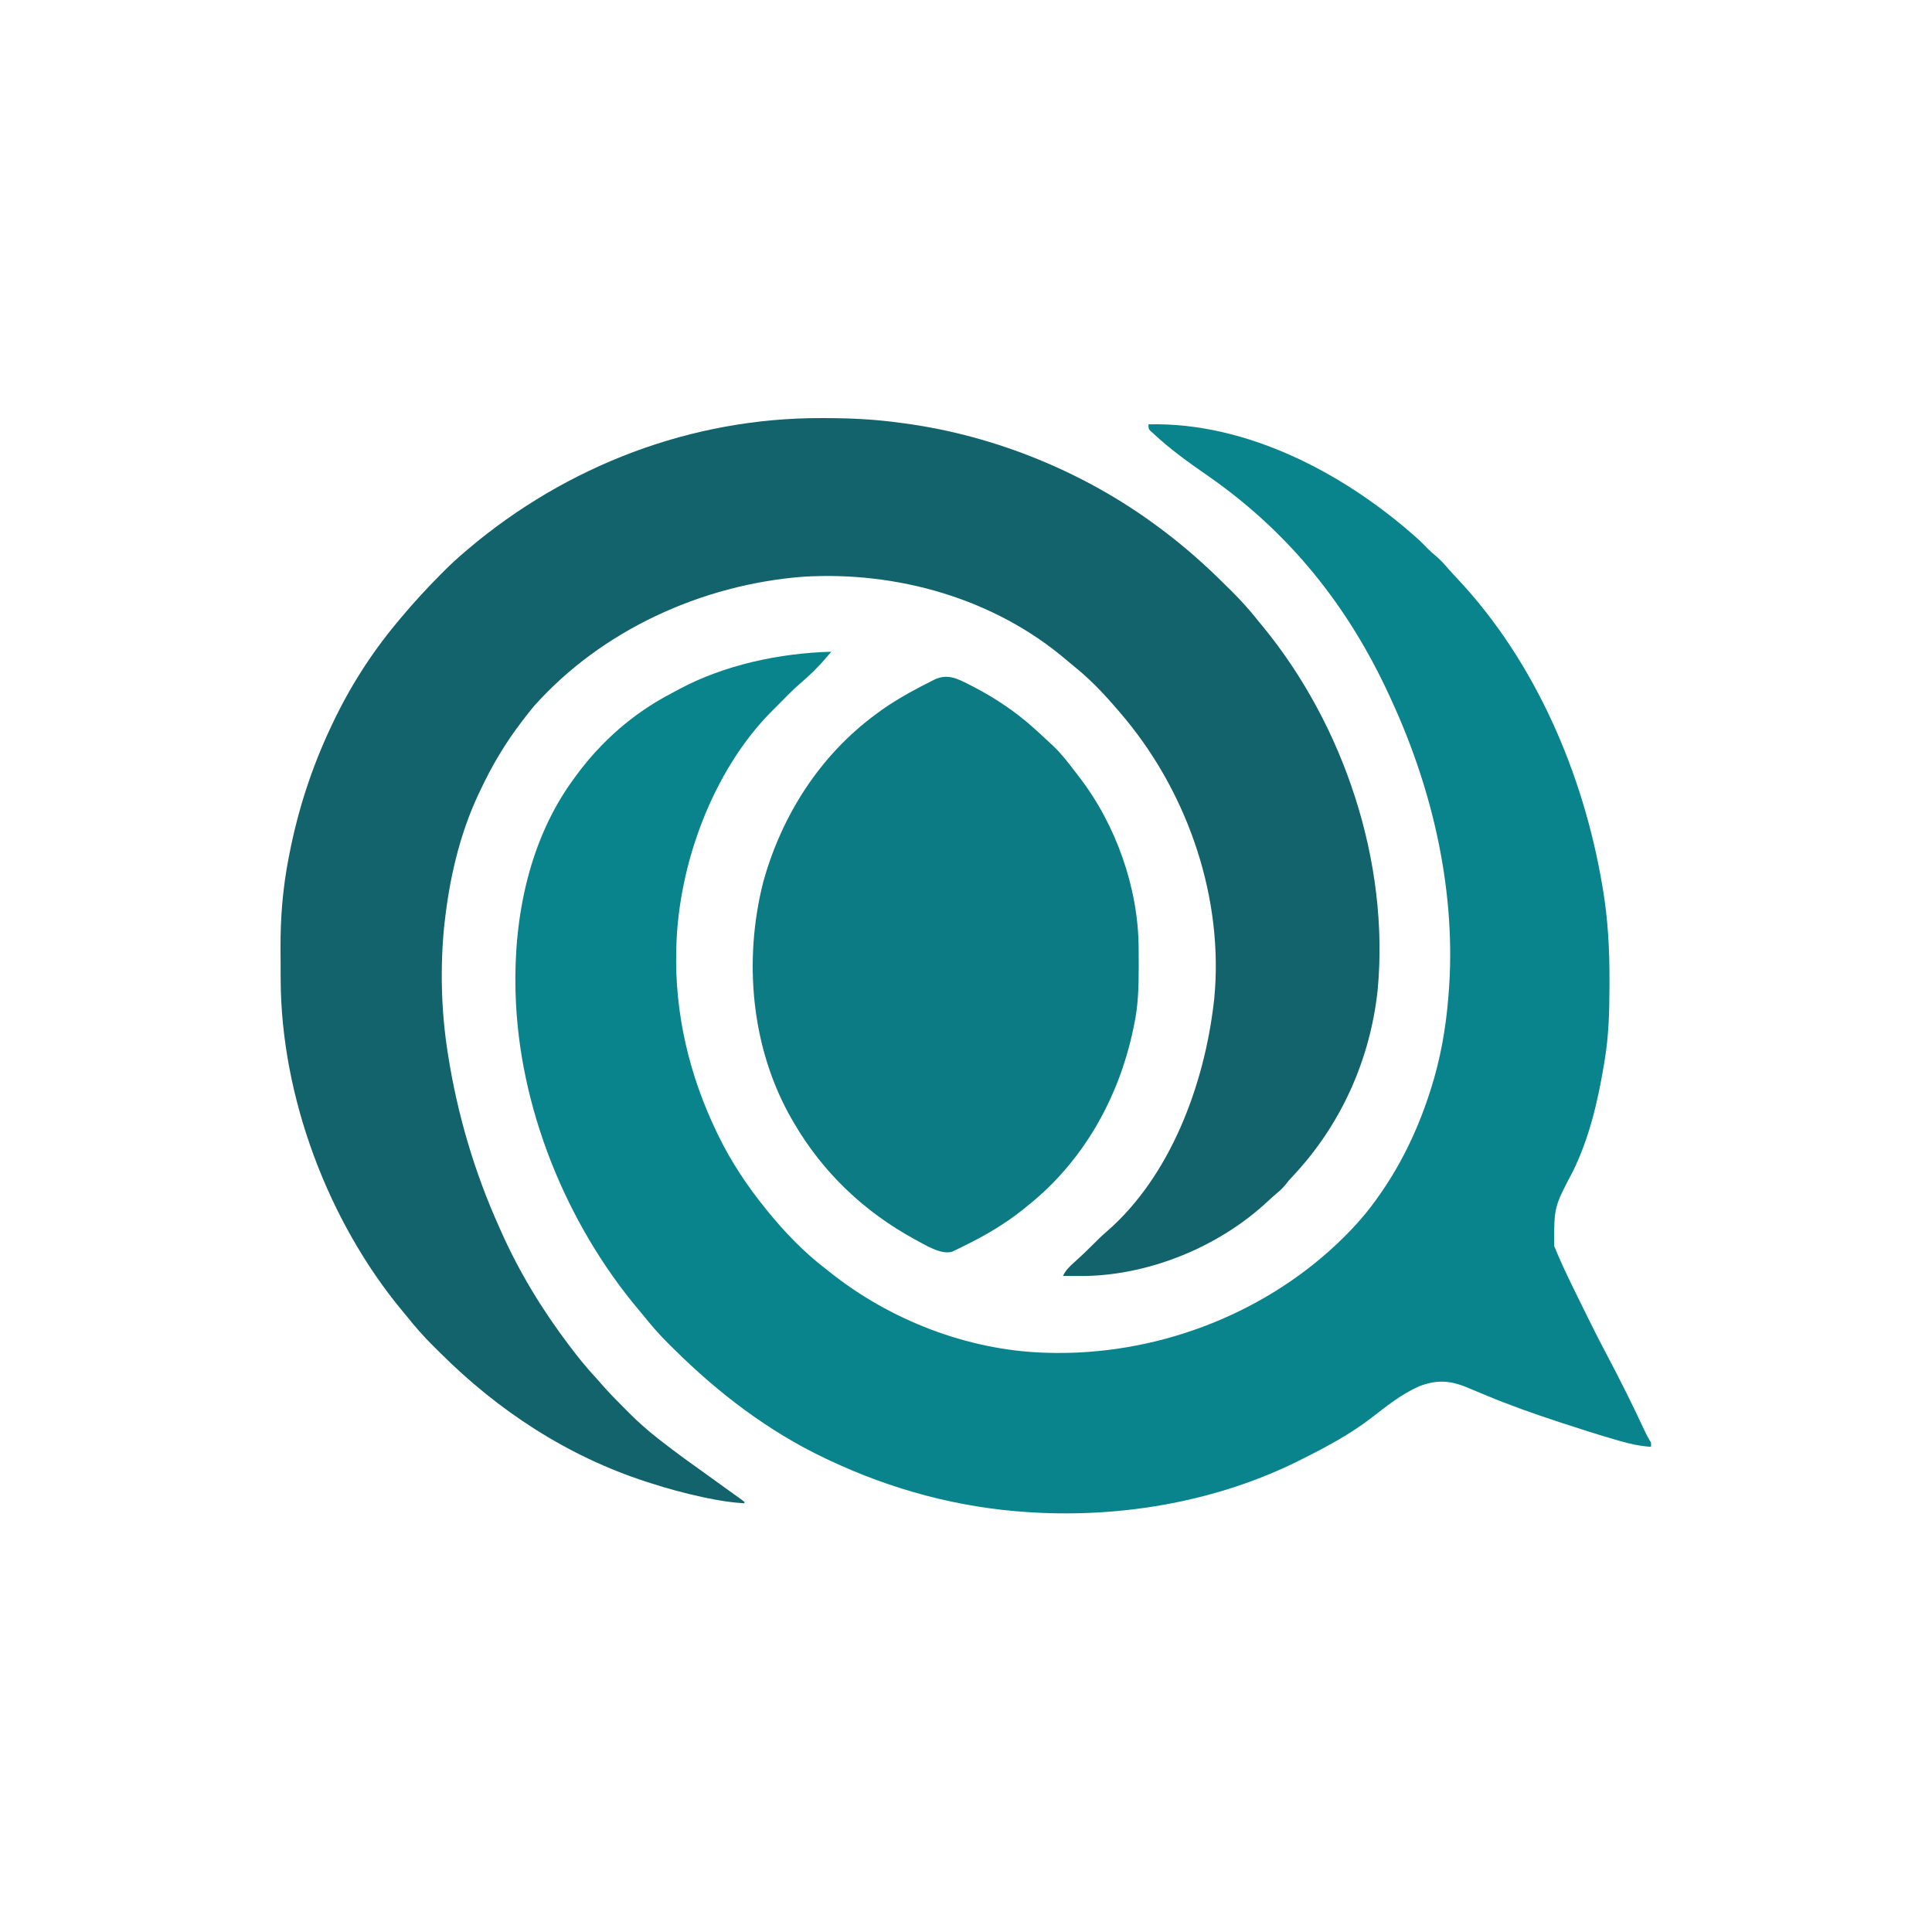
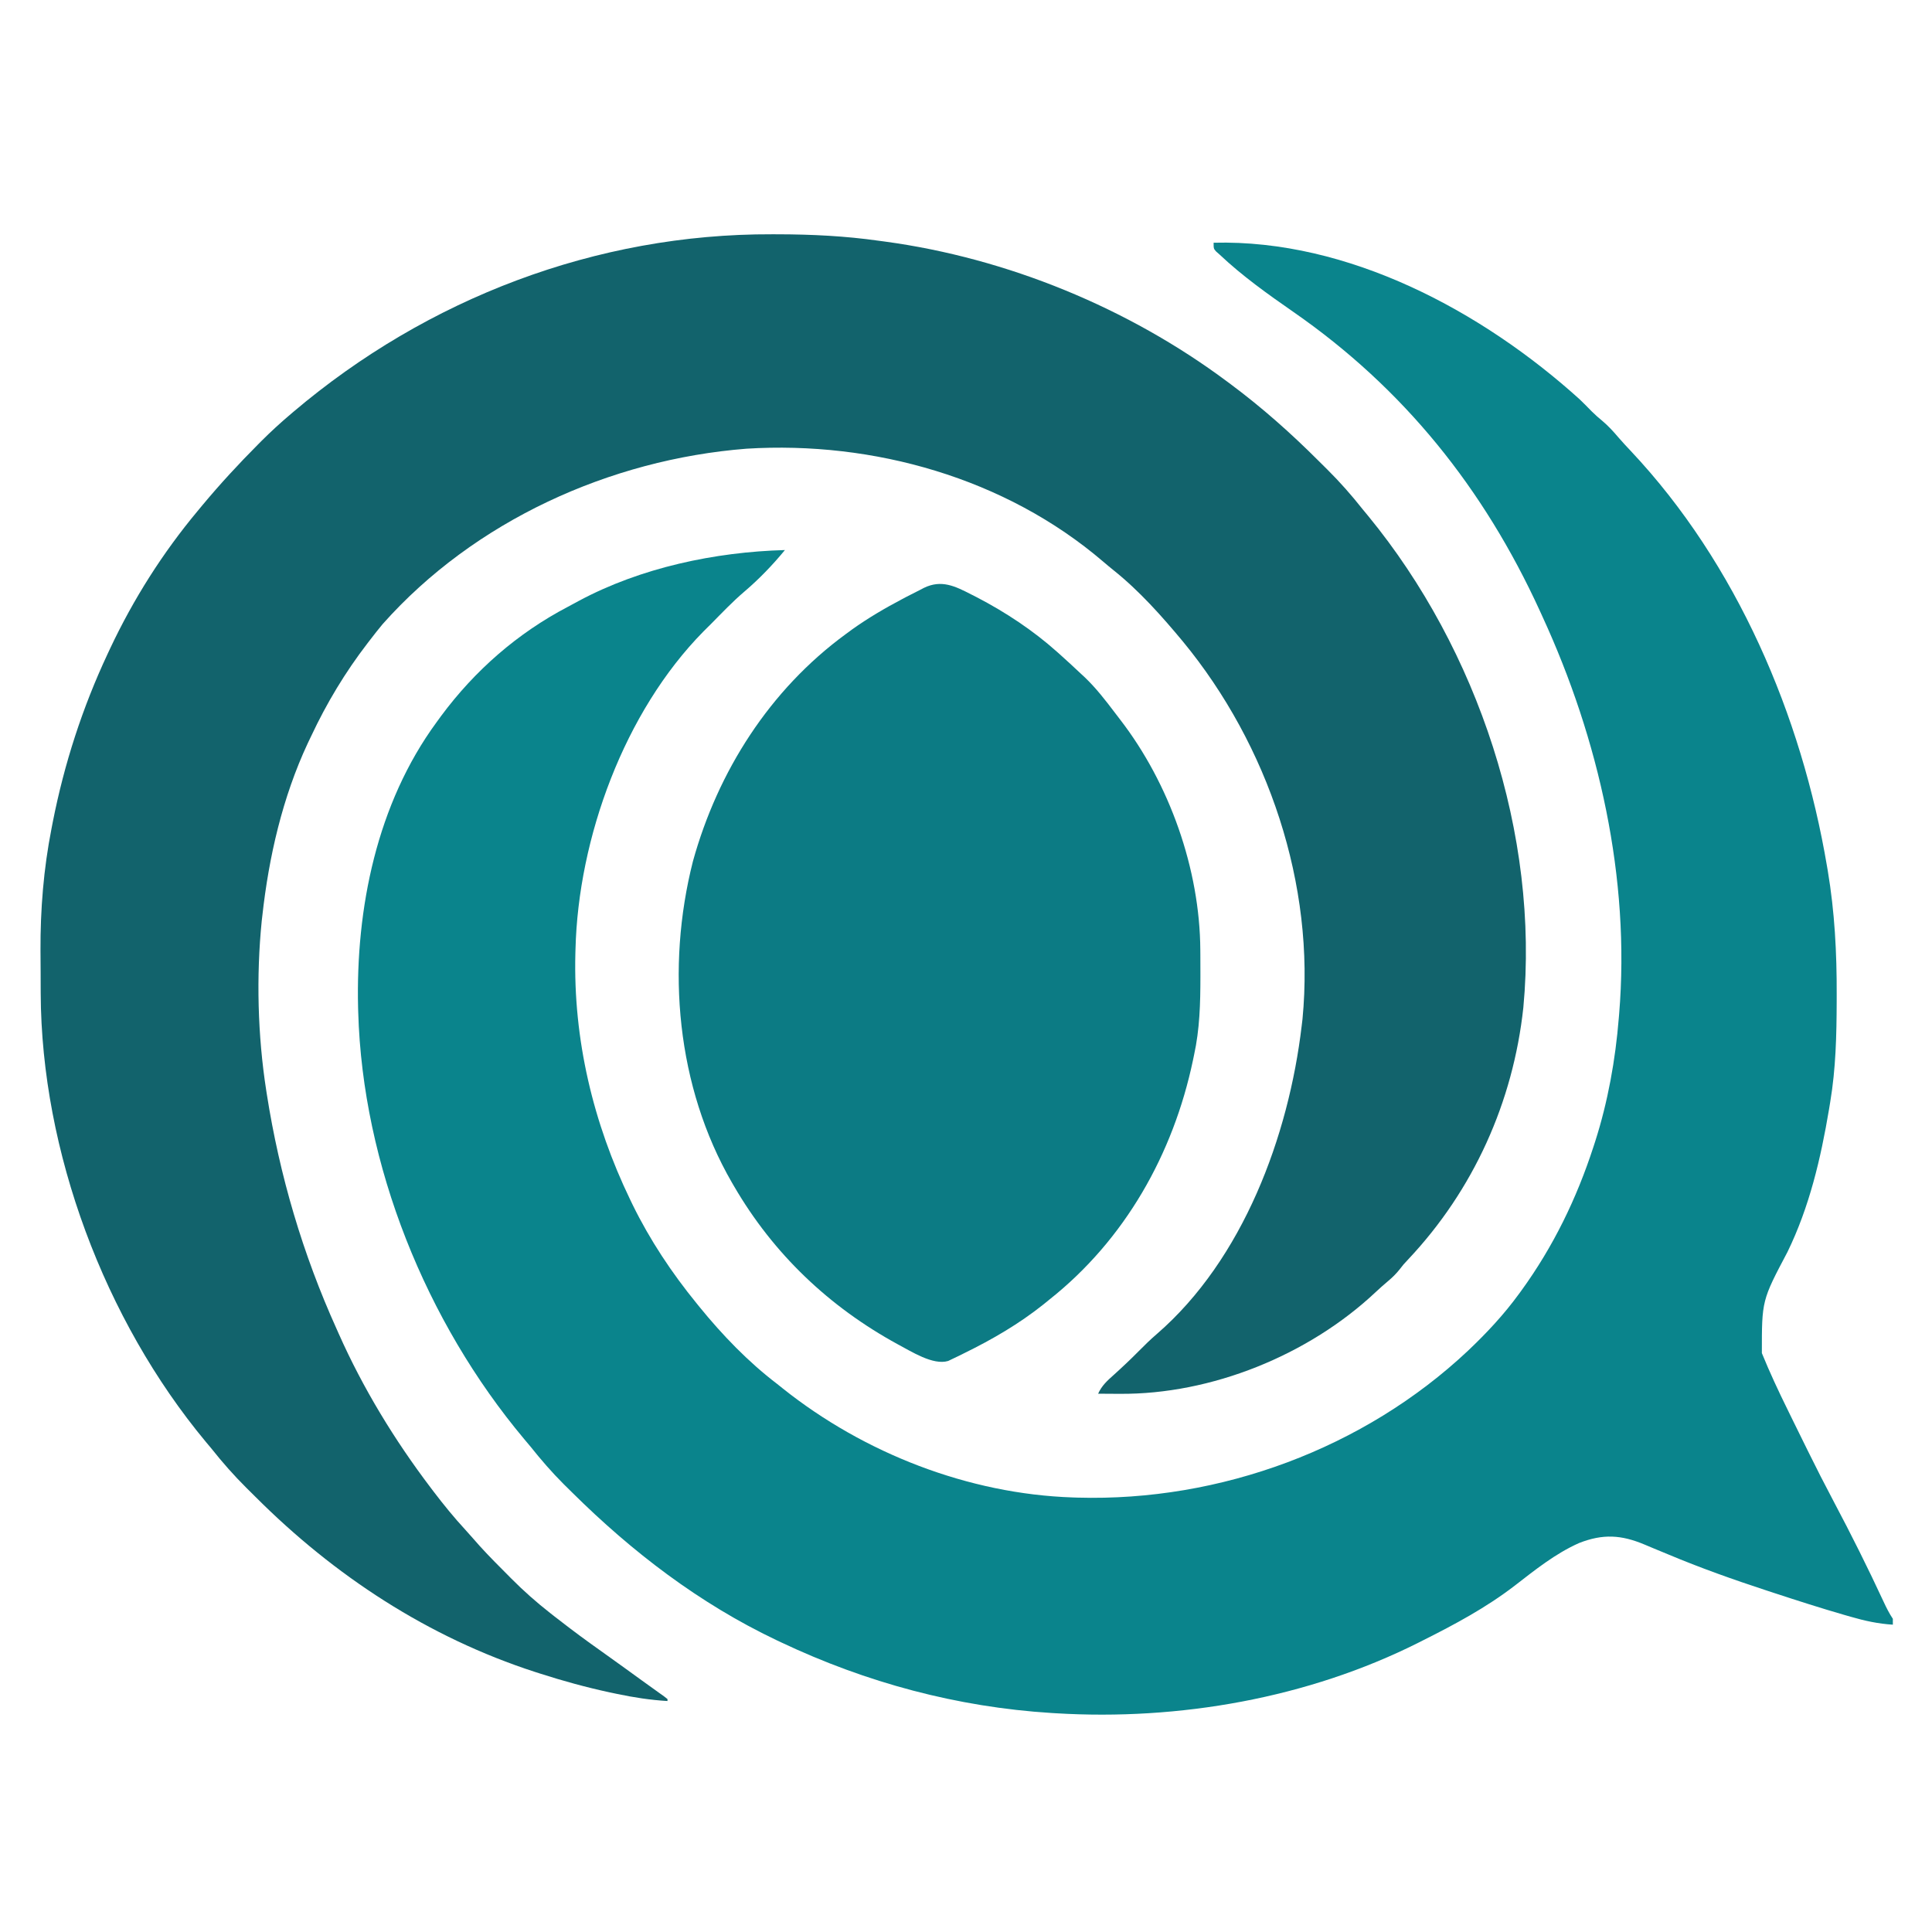
- <svg xmlns="http://www.w3.org/2000/svg" version="1.1" width="1334" height="1334">
+ <svg xmlns="http://www.w3.org/2000/svg" version="1.1" viewBox="173 169 987 987" width="1334" height="1334">
  <path d="M0 0 C68.825 -1.744 137.14 34.922 187 80 C189.132 82.056 191.215 84.144 193.273 86.273 C194.963 87.963 196.719 89.481 198.562 91 C201.69 93.63 204.294 96.509 206.934 99.621 C208.97 101.965 211.079 104.228 213.21 106.487 C267.238 163.958 300.365 241.5 313.375 318.625 C313.497 319.338 313.618 320.051 313.744 320.786 C317.29 341.846 318.384 362.787 318.312 384.125 C318.31 385.29 318.308 386.455 318.306 387.656 C318.255 404.944 317.867 421.913 315 439 C314.801 440.216 314.603 441.432 314.398 442.685 C310.173 467.872 304.383 492.558 293.163 515.603 C280.063 540.387 280.063 540.387 280.083 567.269 C284.09 577.107 288.557 586.66 293.25 596.188 C294.011 597.741 294.771 599.295 295.531 600.85 C297.68 605.237 299.839 609.619 302 614 C302.528 615.072 303.055 616.144 303.599 617.249 C307.863 625.898 312.232 634.481 316.75 643 C325.715 659.902 334.286 677.048 342.336 694.404 C343.743 697.427 345.146 700.22 347 703 C347 703.99 347 704.98 347 706 C339.519 705.532 332.672 704.045 325.488 701.953 C324.407 701.644 323.325 701.334 322.211 701.016 C310.12 697.519 298.143 693.679 286.188 689.75 C285.058 689.38 283.929 689.011 282.765 688.63 C265.582 682.995 248.674 677.009 232 670 C229.47 668.95 226.939 667.903 224.407 666.858 C223.011 666.279 221.618 665.695 220.228 665.103 C208.249 660.051 198.866 659.526 186.711 664.285 C174.571 669.675 164.213 678.04 153.775 686.106 C139.185 697.317 123.416 705.753 107 714 C106.241 714.384 105.481 714.769 104.699 715.165 C48.129 743.594 -17.709 755.057 -80.625 751.25 C-81.69 751.186 -81.69 751.186 -82.777 751.12 C-130.958 748.12 -177.42 735.621 -221 715 C-221.824 714.611 -222.647 714.222 -223.496 713.821 C-262.724 695.122 -297.03 668.877 -327.787 638.387 C-329.205 636.982 -330.626 635.581 -332.047 634.18 C-338.137 628.097 -343.638 621.727 -349 615 C-350.06 613.729 -351.125 612.462 -352.195 611.199 C-402.345 551.4 -434.784 471.224 -437 393 C-437.022 392.238 -437.044 391.475 -437.066 390.689 C-438.278 339.936 -427.485 286.614 -397 245 C-396.243 243.96 -395.487 242.919 -394.707 241.848 C-377.428 218.536 -355.662 199.49 -329.928 186.013 C-328.048 185.025 -326.187 184.009 -324.324 182.988 C-292.628 165.998 -254.771 157.996 -219 157 C-225.303 164.666 -232.244 171.883 -239.812 178.312 C-245.682 183.317 -251.006 188.924 -256.422 194.408 C-257.818 195.817 -259.229 197.212 -260.641 198.605 C-301.057 239.624 -324.606 304.146 -326 361 C-326.031 362.083 -326.031 362.083 -326.062 363.188 C-327.163 407.001 -317.013 449.639 -298 489 C-297.62 489.787 -297.24 490.575 -296.849 491.386 C-287.981 509.503 -276.747 526.38 -264 542 C-263.571 542.53 -263.142 543.061 -262.7 543.607 C-250.963 558.039 -237.81 571.71 -223 583 C-222.024 583.781 -221.048 584.562 -220.043 585.367 C-178.538 618.433 -125.21 639.223 -72 641 C-70.783 641.041 -70.783 641.041 -69.541 641.083 C3.308 643.167 76.864 616.015 130 566 C139.536 556.946 148.256 547.637 156 537 C156.394 536.462 156.788 535.923 157.193 535.369 C173.51 512.883 185.413 488.385 194 462 C194.292 461.105 194.585 460.209 194.886 459.287 C201.438 438.829 205.278 417.399 207 396 C207.085 395.01 207.085 395.01 207.171 394 C212.894 324.767 196.858 253.728 168 191 C167.544 189.999 167.088 188.998 166.618 187.967 C138.051 125.578 97.154 74.513 40.926 35.477 C27.701 26.284 14.741 17.083 3 6 C2.415 5.483 1.83 4.966 1.227 4.434 C0 3 0 3 0 0 Z " fill="#0A848C" transform="translate(793,293)" />
  <path d="M0 0 C1.565 0.002 1.565 0.002 3.163 0.005 C20.477 0.049 37.401 0.881 54.562 3.312 C55.569 3.446 56.575 3.58 57.612 3.718 C120.165 12.192 182.06 37.625 232.562 75.312 C233.144 75.744 233.725 76.175 234.324 76.619 C250.231 88.468 265.06 101.622 279.076 115.641 C280.622 117.184 282.175 118.719 283.729 120.254 C290.125 126.614 295.963 133.228 301.562 140.312 C302.575 141.544 303.59 142.774 304.609 144 C360.54 212.183 392.092 306.674 383.791 395.04 C378.572 443.38 358.298 488.305 324.973 523.691 C322.552 526.26 322.552 526.26 320.473 528.949 C318.74 531.093 317.038 532.793 314.938 534.562 C312.718 536.449 310.535 538.339 308.418 540.34 C274.196 572.579 224.428 592.76 177.5 592.375 C176.444 592.37 175.387 592.366 174.299 592.361 C171.72 592.35 169.141 592.333 166.562 592.312 C168.425 588.214 171.174 585.693 174.5 582.75 C178.911 578.771 183.203 574.73 187.375 570.5 C190.375 567.465 193.383 564.525 196.625 561.75 C240.585 523.651 263.915 460.725 270.562 404.312 C270.695 403.204 270.828 402.095 270.965 400.953 C277.594 332.305 253.432 260.927 209.883 208.051 C199.01 194.973 187.686 182.223 174.379 171.578 C172.614 170.158 170.868 168.714 169.152 167.234 C119.236 124.517 51.747 105.522 -13.102 109.54 C-82.907 115.019 -152.135 146.455 -198.93 199.117 C-201.168 201.802 -203.317 204.533 -205.438 207.312 C-205.856 207.854 -206.274 208.396 -206.705 208.954 C-218.051 223.716 -227.537 239.462 -235.438 256.312 C-236.009 257.502 -236.58 258.692 -237.168 259.918 C-250.119 287.626 -257.103 318.011 -260.438 348.312 C-260.532 349.121 -260.626 349.93 -260.723 350.764 C-263.571 379.029 -262.805 409.273 -258.438 437.312 C-258.338 437.953 -258.239 438.594 -258.136 439.255 C-251.634 480.797 -239.77 520.996 -222.438 559.312 C-222.088 560.1 -221.738 560.888 -221.377 561.7 C-208.972 589.597 -192.867 616.006 -174.438 640.312 C-173.948 640.959 -173.458 641.606 -172.953 642.272 C-167.798 649.039 -162.479 655.583 -156.703 661.836 C-155.455 663.201 -154.214 664.573 -153.011 665.978 C-148.152 671.648 -142.966 676.971 -137.687 682.248 C-136.199 683.739 -134.718 685.237 -133.238 686.736 C-126.969 693.044 -120.449 698.824 -113.438 704.312 C-112.334 705.181 -112.334 705.181 -111.208 706.068 C-109.19 707.642 -107.161 709.2 -105.125 710.75 C-104.399 711.304 -103.673 711.857 -102.926 712.428 C-96.818 717.065 -90.604 721.535 -84.342 725.96 C-78.364 730.206 -72.438 734.524 -66.5 738.823 C-64.619 740.181 -62.734 741.533 -60.848 742.883 C-59.846 743.602 -58.844 744.321 -57.812 745.062 C-56.954 745.676 -56.095 746.29 -55.211 746.922 C-54.626 747.381 -54.04 747.84 -53.438 748.312 C-53.438 748.643 -53.438 748.972 -53.438 749.312 C-62.196 748.795 -70.608 747.497 -79.188 745.688 C-80.448 745.423 -81.709 745.159 -83.008 744.886 C-95.012 742.3 -106.749 739.065 -118.438 735.312 C-119.296 735.038 -120.155 734.764 -121.039 734.481 C-175.643 716.794 -223.549 685.393 -263.951 644.984 C-265.497 643.441 -267.05 641.906 -268.604 640.371 C-275 634.01 -280.83 627.392 -286.438 620.312 C-287.414 619.138 -288.394 617.967 -289.379 616.801 C-340.987 554.713 -373.322 468.566 -373.641 387.84 C-373.646 386.678 -373.652 385.516 -373.658 384.319 C-373.667 381.867 -373.674 379.416 -373.678 376.965 C-373.687 373.311 -373.718 369.659 -373.75 366.006 C-373.845 345.023 -372.178 324.235 -368.125 303.625 C-367.912 302.519 -367.699 301.414 -367.479 300.275 C-361.594 270.441 -352.349 241.864 -339.438 214.312 C-338.802 212.951 -338.802 212.951 -338.154 211.562 C-326.254 186.326 -311.322 162.739 -293.438 141.312 C-292.598 140.301 -291.759 139.289 -290.895 138.246 C-281.971 127.549 -272.577 117.371 -262.75 107.5 C-262.049 106.795 -261.348 106.089 -260.626 105.362 C-256.059 100.809 -251.348 96.492 -246.438 92.312 C-245.481 91.496 -245.481 91.496 -244.506 90.664 C-176.142 32.732 -89.816 -0.32 0 0 Z " fill="#12636C" transform="translate(567.4375,288.6875)" />
  <path d="M0 0 C0.951 0.483 1.902 0.965 2.882 1.462 C17.49 9.066 31.512 18.331 43.812 29.312 C44.3 29.747 44.788 30.181 45.29 30.628 C48.846 33.806 52.339 37.045 55.812 40.312 C56.521 40.967 57.23 41.622 57.961 42.297 C63.764 47.839 68.61 54.117 73.441 60.501 C74.317 61.658 75.198 62.812 76.086 63.96 C101.257 96.595 116.79 140.317 117.016 181.641 C117.023 182.504 117.03 183.367 117.037 184.256 C117.054 187.025 117.061 189.794 117.062 192.562 C117.063 193.508 117.064 194.453 117.065 195.426 C117.049 208.947 116.722 222.059 113.812 235.312 C113.636 236.164 113.459 237.016 113.276 237.894 C103.204 285.857 78.49 329.697 39.812 360.312 C38.347 361.504 38.347 361.504 36.852 362.719 C24.351 372.669 10.834 380.54 -3.5 387.562 C-4.977 388.298 -4.977 388.298 -6.484 389.049 C-7.413 389.491 -8.343 389.934 -9.301 390.391 C-10.535 390.985 -10.535 390.985 -11.794 391.591 C-19.577 393.938 -30.744 386.643 -37.562 383.067 C-72.592 363.953 -101.09 336.878 -121.188 302.312 C-121.542 301.708 -121.896 301.103 -122.26 300.479 C-150.581 251.493 -155.985 190.631 -142.188 136.312 C-129.432 90.279 -102.937 48.696 -64.188 20.312 C-63.129 19.533 -62.071 18.753 -60.98 17.949 C-52.741 12.067 -44.139 7.024 -35.188 2.312 C-34.448 1.92 -33.709 1.528 -32.947 1.125 C-30.707 -0.048 -28.452 -1.186 -26.188 -2.312 C-25.165 -2.845 -25.165 -2.845 -24.122 -3.389 C-15.186 -7.696 -8.252 -4.235 0 0 Z " fill="#0C7B84" transform="translate(669.1875,472.6875)" />
</svg>
